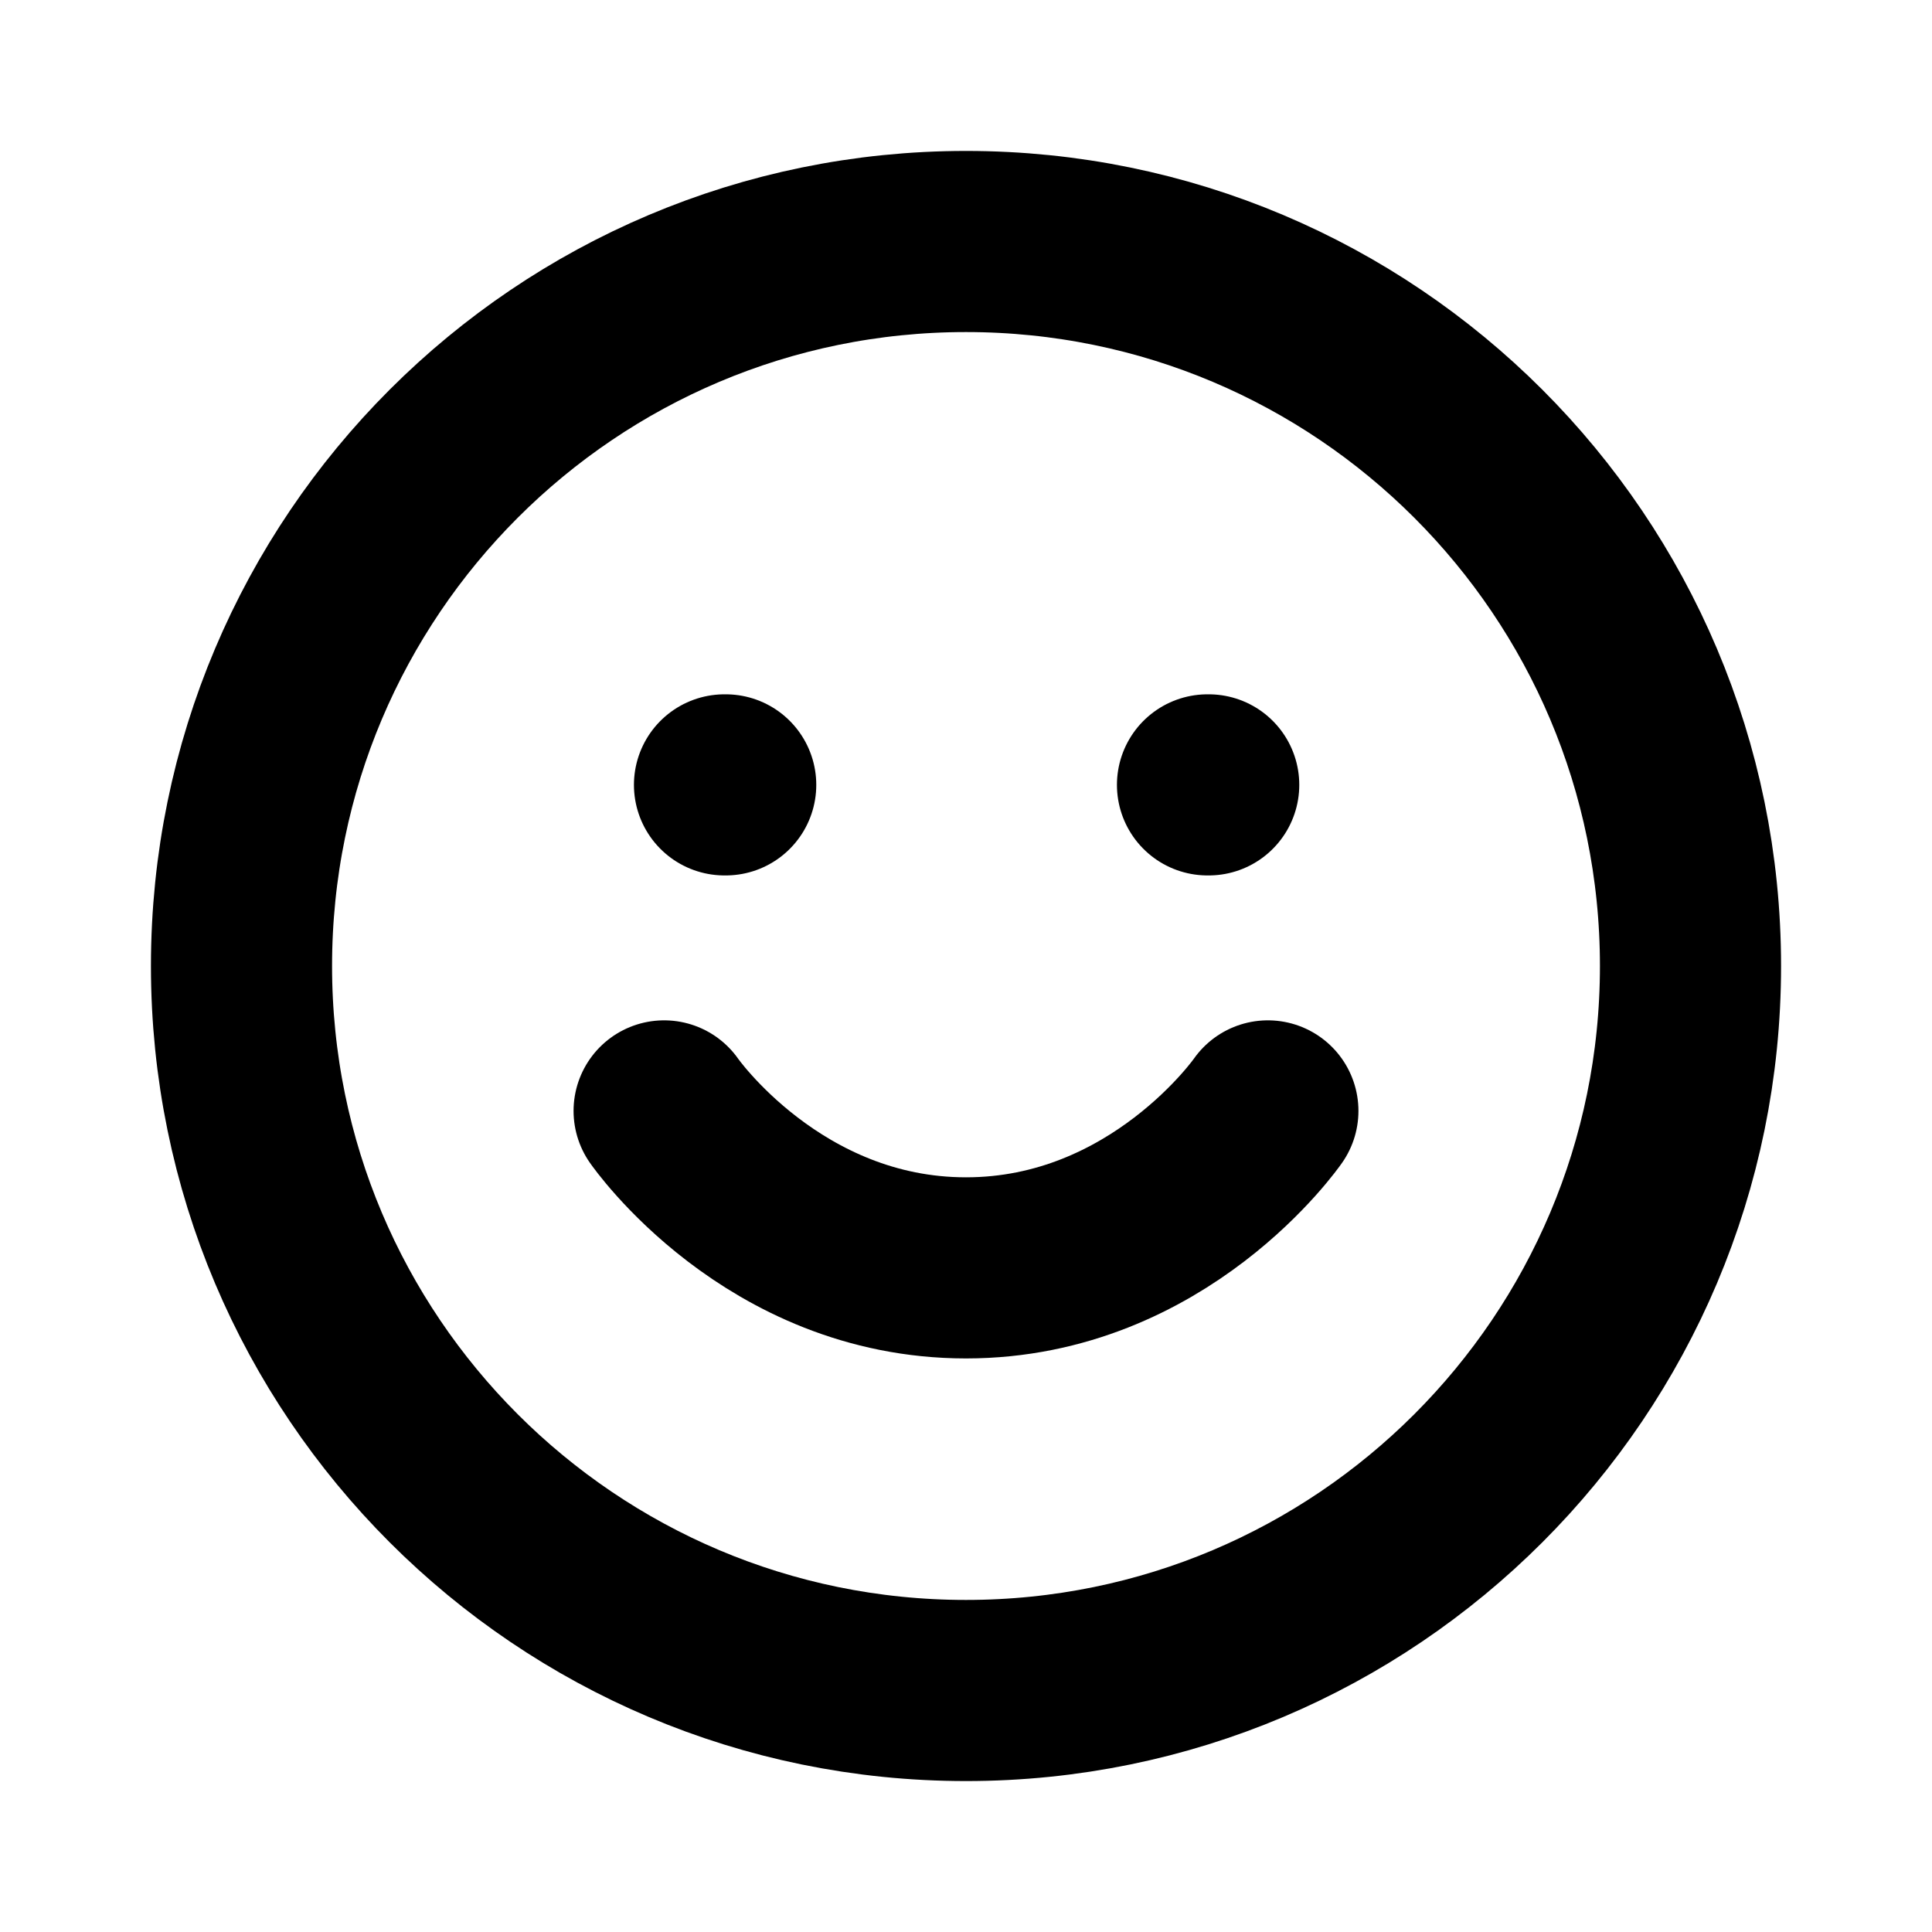
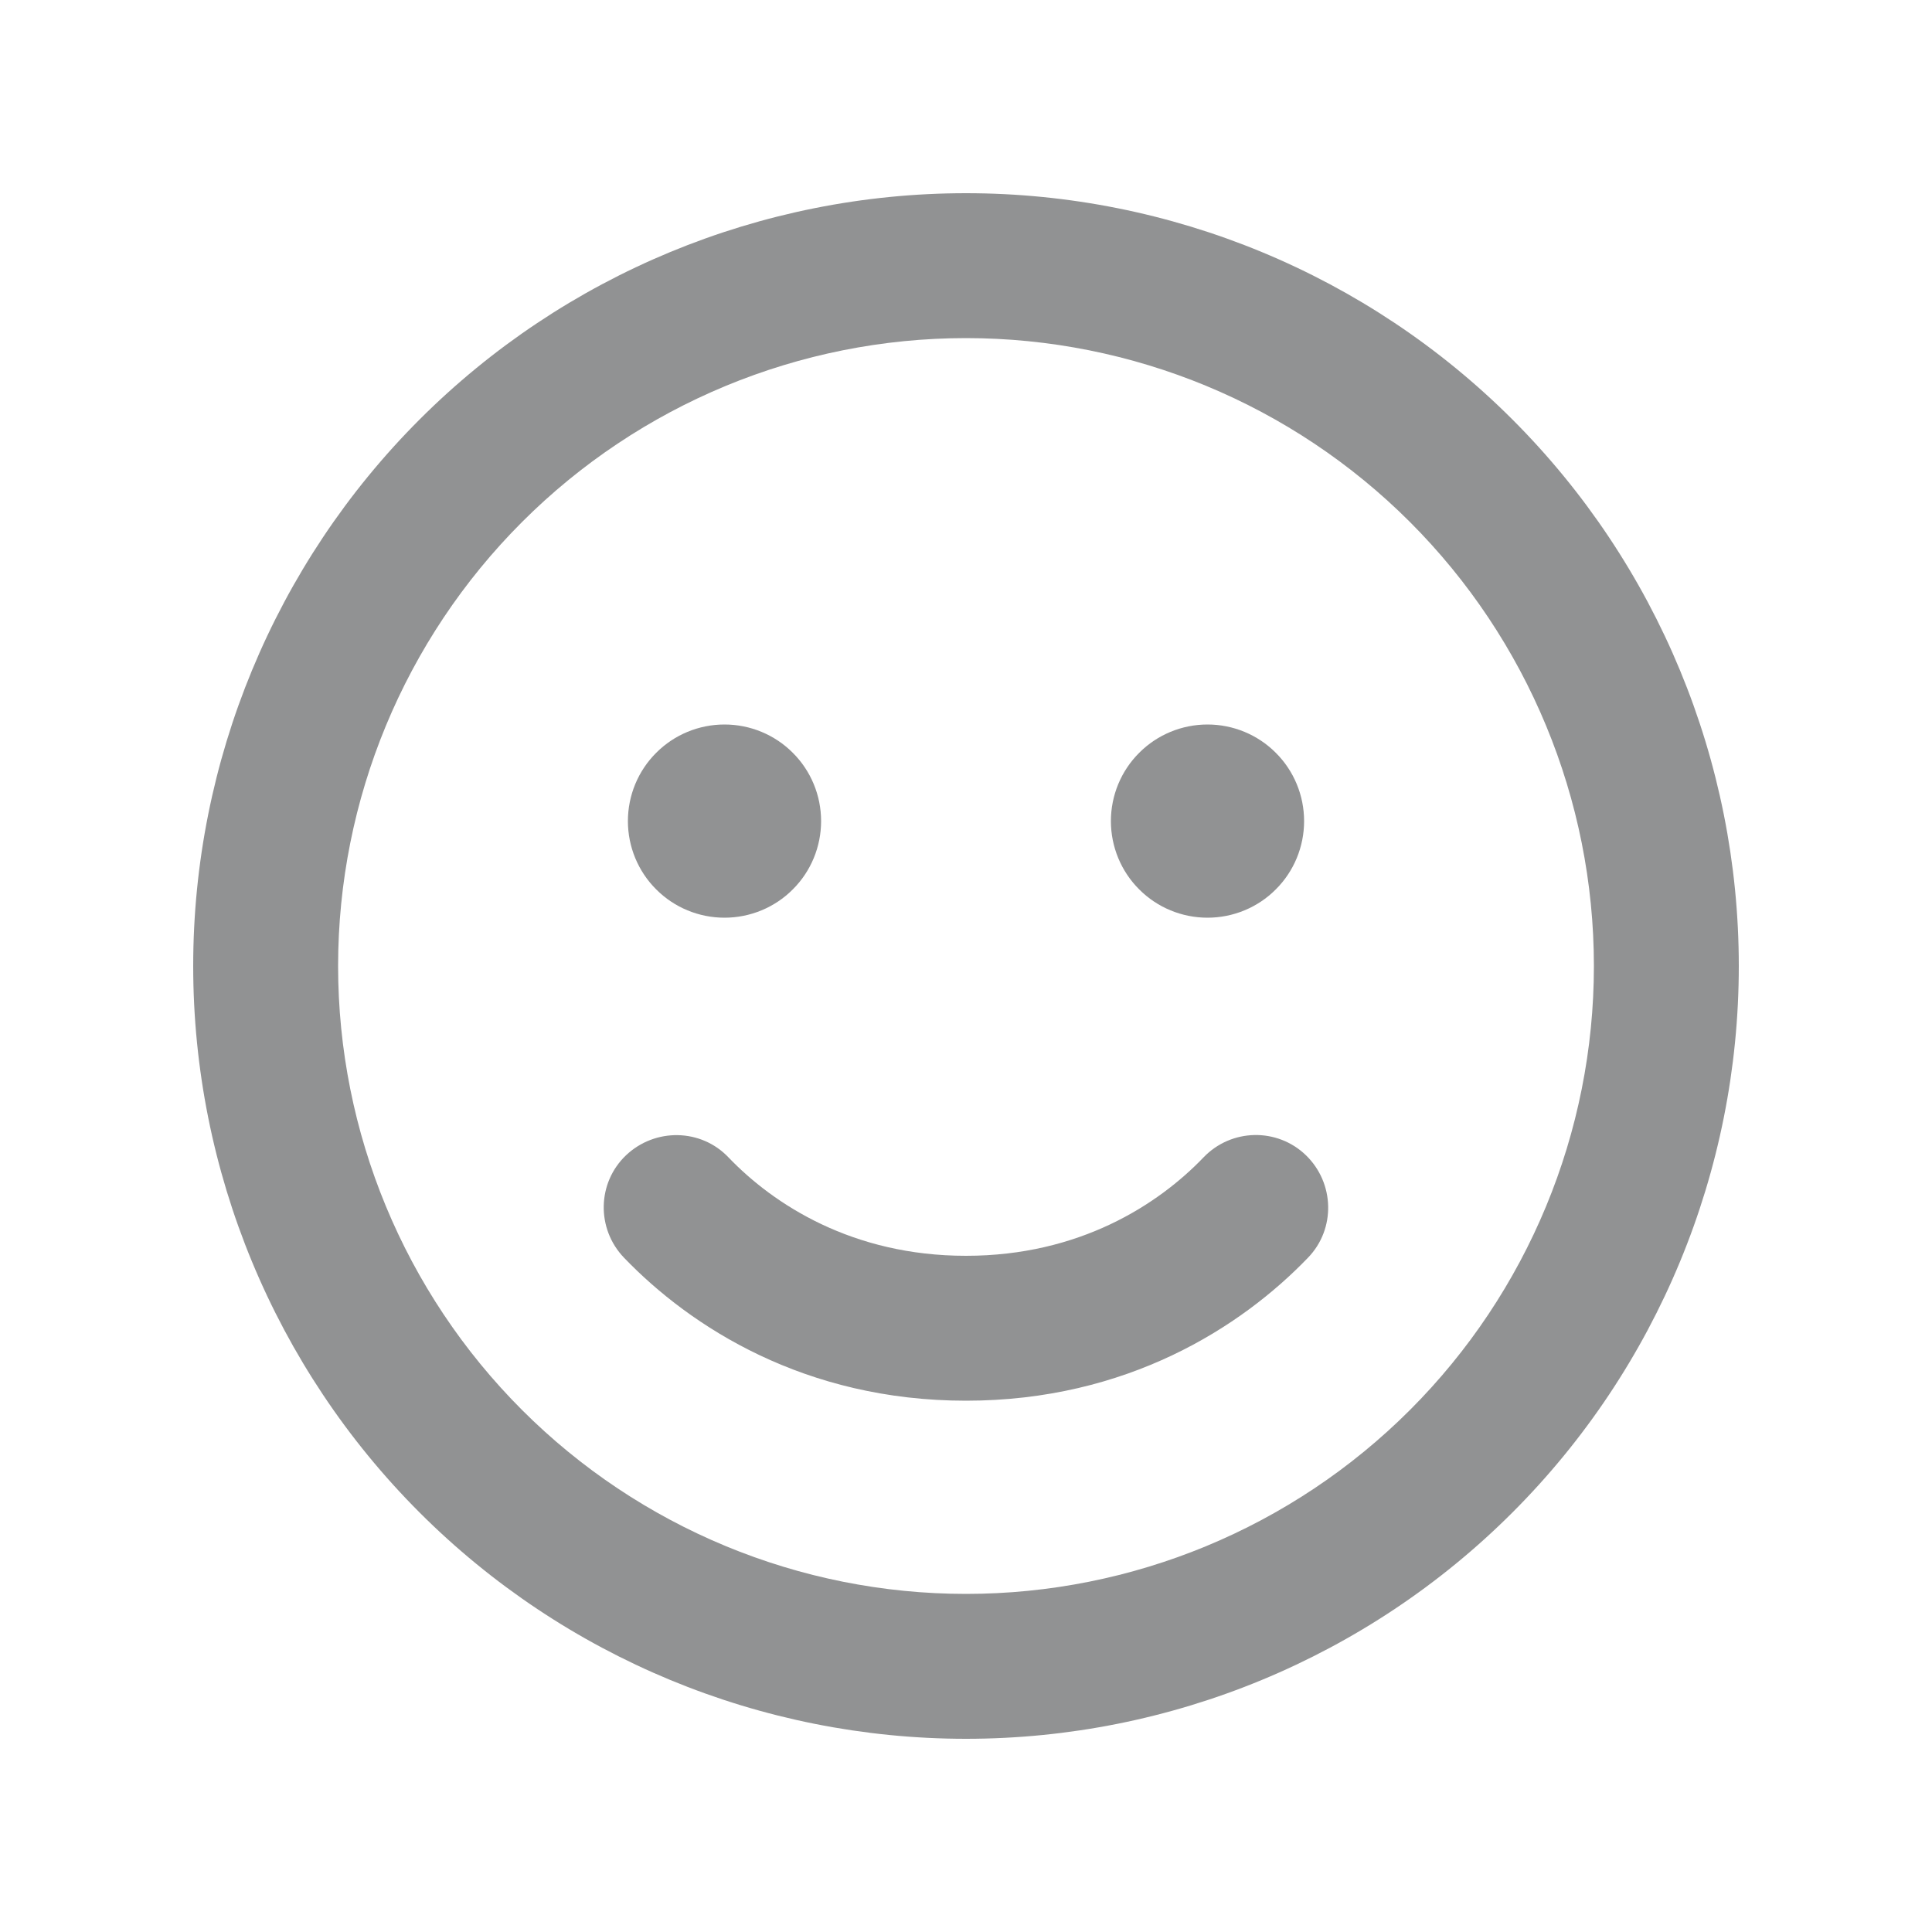
- <svg xmlns="http://www.w3.org/2000/svg" viewBox="0 0 16 16" fill="none">
-   <path d="M8 14A6 6 0 1 0 8 2a6 6 0 0 0 0 12ZM5.5 9.2s.9 1.3 2.5 1.3 2.5-1.3 2.5-1.3M6 6.5h.01M10 6.5h.01" stroke="currentColor" stroke-width="1.5" stroke-linecap="round" stroke-linejoin="round" />
+ <svg xmlns="http://www.w3.org/2000/svg" width="20" height="20" viewBox="0 0 20 20" fill="none">
+   <path d="M16.5 10C16.5 8.276 15.815 6.623 14.596 5.404C13.377 4.185 11.724 3.5 10 3.5C8.276 3.5 6.623 4.185 5.404 5.404C4.185 6.623 3.5 8.276 3.5 10C3.5 11.724 4.185 13.377 5.404 14.596C6.623 15.815 8.276 16.5 10 16.5C11.724 16.5 13.377 15.815 14.596 14.596C15.815 13.377 16.5 11.724 16.5 10ZM2 10C2 7.878 2.843 5.843 4.343 4.343C5.843 2.843 7.878 2 10 2C12.122 2 14.157 2.843 15.657 4.343C17.157 5.843 18 7.878 18 10C18 12.122 17.157 14.157 15.657 15.657C14.157 17.157 12.122 18 10 18C7.878 18 5.843 17.157 4.343 15.657C2.843 14.157 2 12.122 2 10ZM7.541 11.981C8.009 12.469 8.825 13 10 13C11.175 13 11.991 12.469 12.459 11.981C12.747 11.681 13.222 11.672 13.519 11.959C13.816 12.247 13.828 12.722 13.541 13.019C12.85 13.738 11.666 14.5 10 14.5C8.334 14.5 7.15 13.738 6.459 13.019C6.172 12.719 6.181 12.244 6.481 11.959C6.781 11.675 7.256 11.681 7.541 11.981ZM6.5 8.5C6.5 8.235 6.605 7.98 6.793 7.793C6.98 7.605 7.235 7.5 7.5 7.5C7.765 7.5 8.02 7.605 8.207 7.793C8.395 7.98 8.5 8.235 8.5 8.5C8.5 8.765 8.395 9.02 8.207 9.207C8.02 9.395 7.765 9.5 7.5 9.5C7.235 9.5 6.98 9.395 6.793 9.207C6.605 9.02 6.5 8.765 6.5 8.5ZM12.5 7.5C12.765 7.5 13.02 7.605 13.207 7.793C13.395 7.98 13.5 8.235 13.5 8.5C13.5 8.765 13.395 9.02 13.207 9.207C13.02 9.395 12.765 9.5 12.5 9.5C12.235 9.5 11.98 9.395 11.793 9.207C11.605 9.02 11.5 8.765 11.5 8.5C11.5 8.235 11.605 7.98 11.793 7.793C11.98 7.605 12.235 7.5 12.5 7.5Z" fill="#919293" />
</svg>
